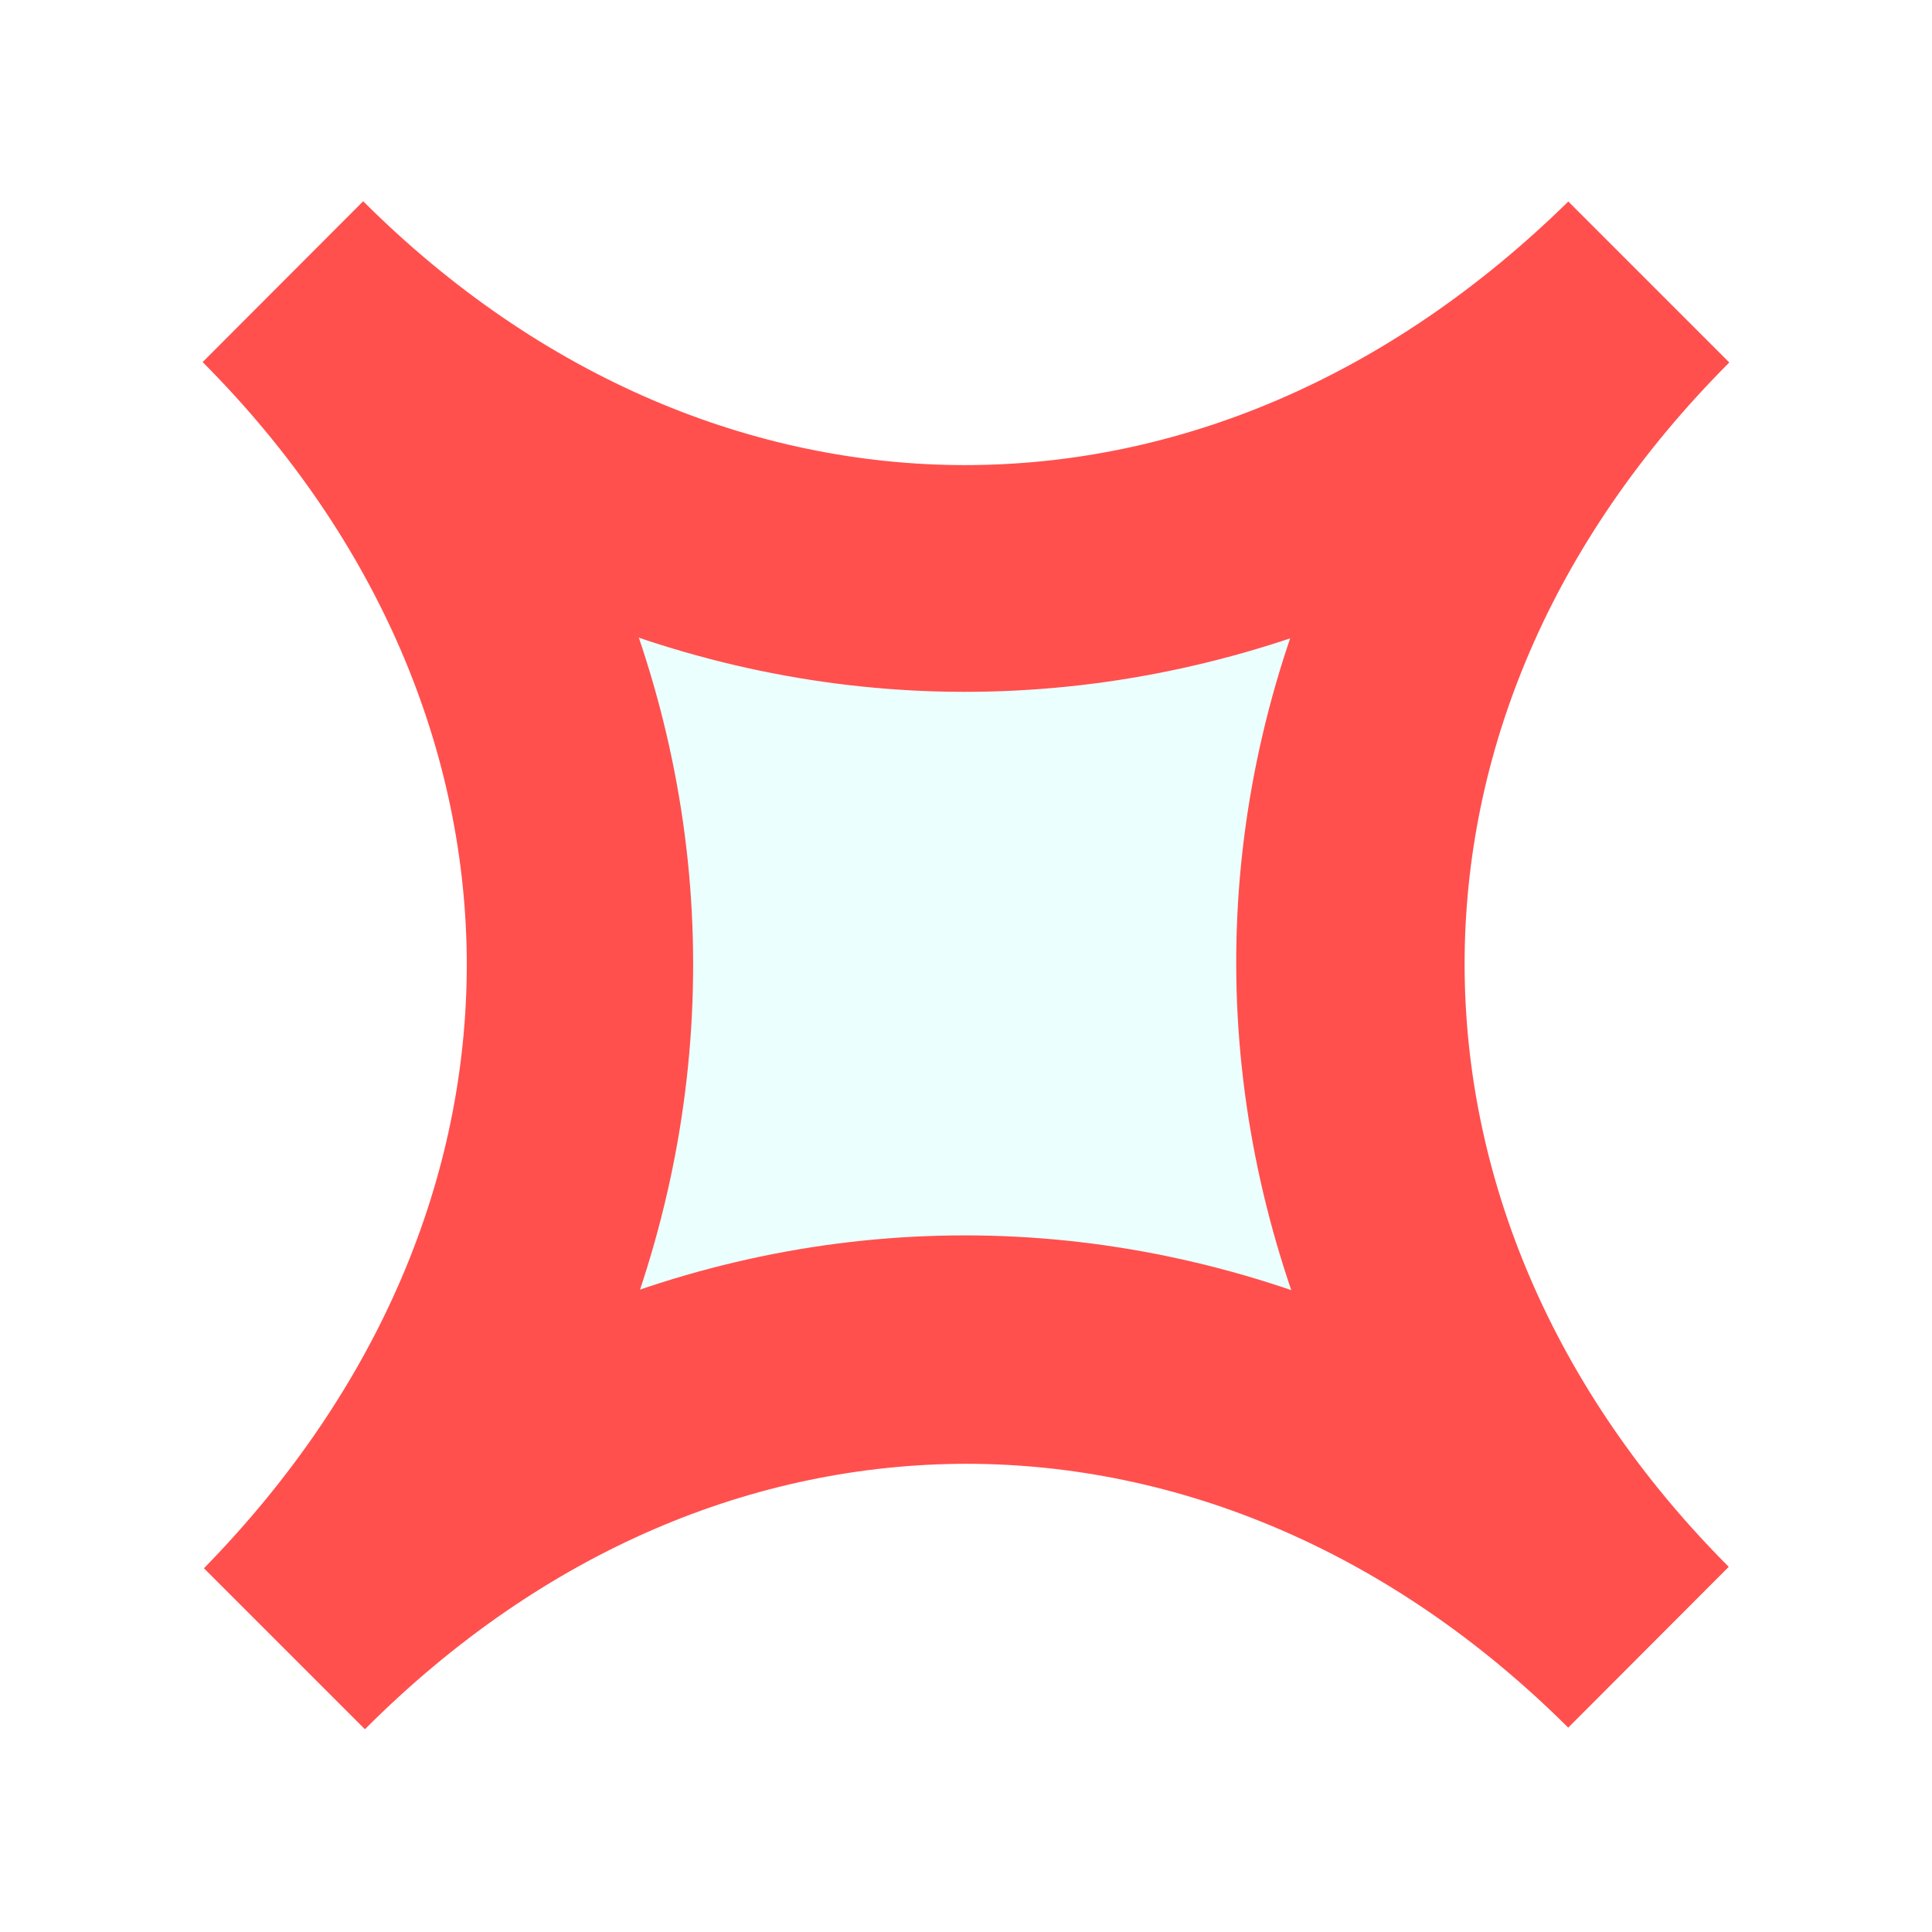
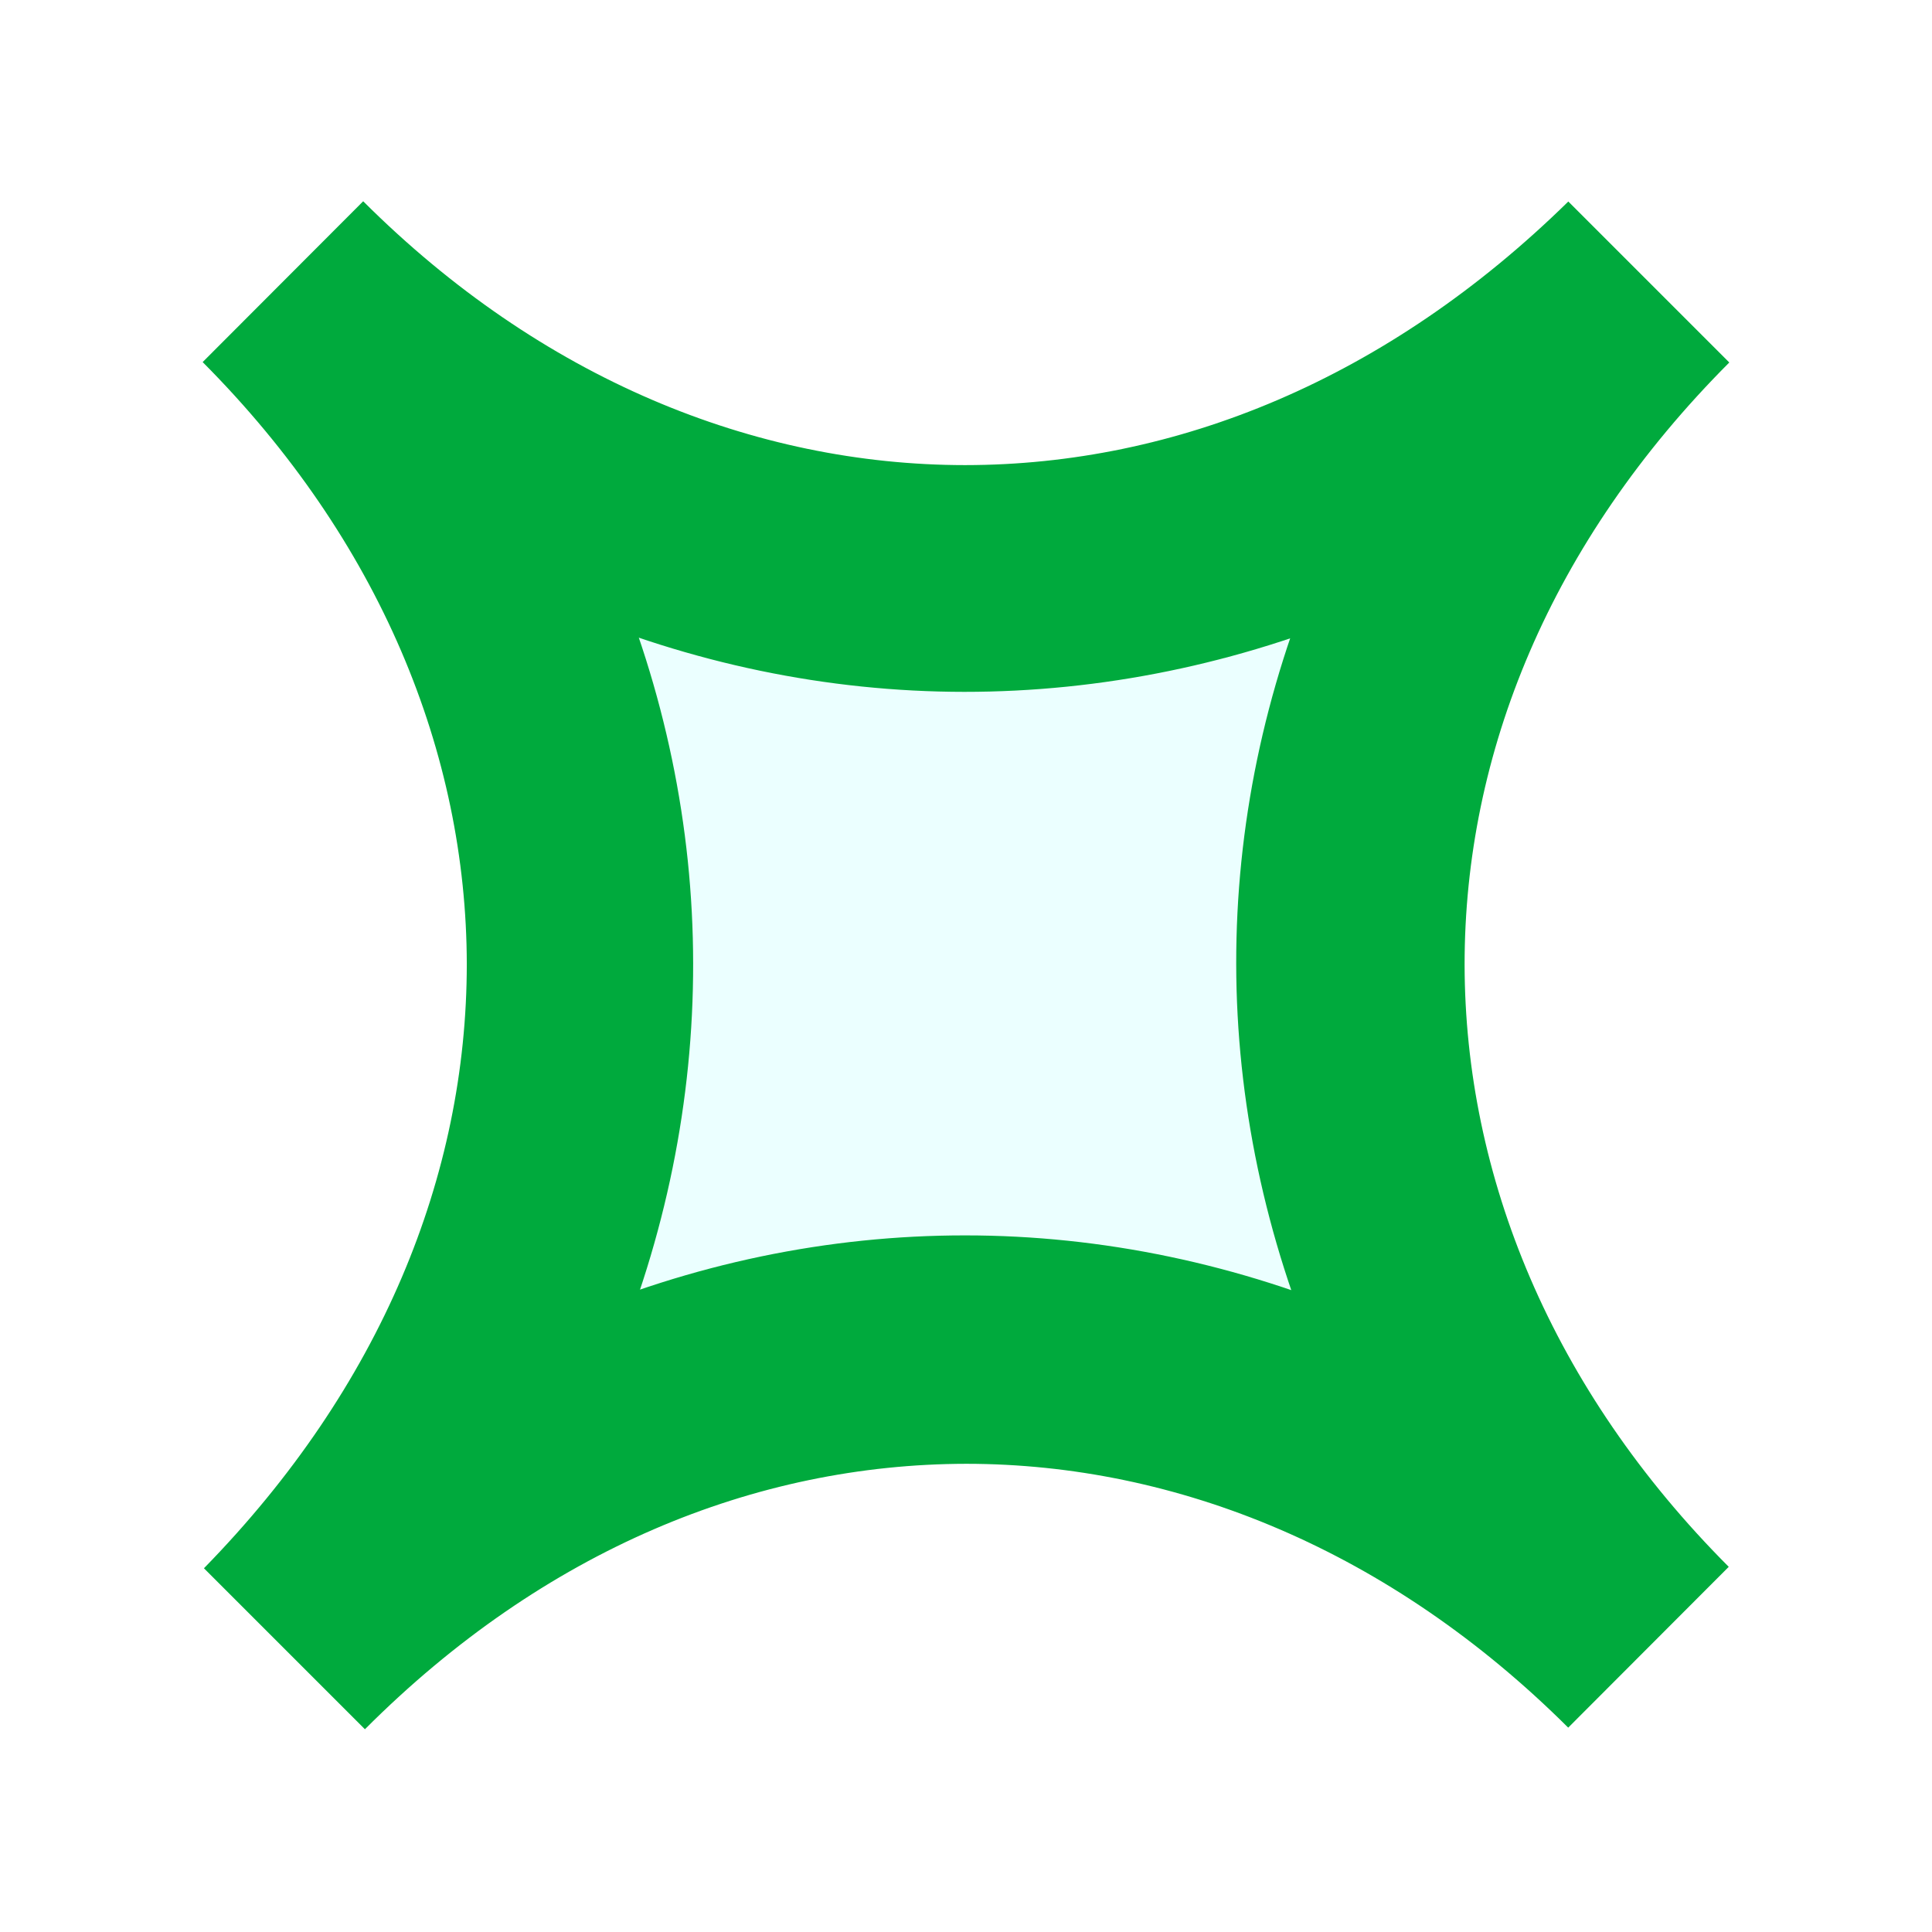
- <svg xmlns="http://www.w3.org/2000/svg" width="100%" height="100%" viewBox="0 0 36184 36184" version="1.1" xml:space="preserve" style="fill-rule:evenodd;clip-rule:evenodd;stroke-linejoin:round;stroke-miterlimit:2;">
+ <svg xmlns="http://www.w3.org/2000/svg" width="100%" height="100%" viewBox="0 0 150767 150767" version="1.1" xml:space="preserve" style="fill-rule:evenodd;clip-rule:evenodd;stroke-linejoin:round;stroke-miterlimit:2;">
  <g>
    <g>
-       <path d="M30874,30850.7c-7450.79,-7450.79 -18137.5,-7428.62 -25564.2,11.171c7426.75,-7439.75 7405.04,-18170.4 -11.171,-25586.6c7416.17,7416.17 18134,7432.08 25564.2,-11.171c-7430.21,7443.17 -7439.67,18135.8 11.171,25586.6" style="fill:#ebffff;fill-rule:nonzero;" />
-       <path d="M30874,30850.7l1503.33,-1505.95c-4051.18,-4058.08 -9176,-6208.21 -14301.3,-6207.38c-5121.83,-2.612 -10216.5,2118.03 -14256.4,6234.33l3014.99,3014.99c4074.51,-4081.65 6154.21,-9217.25 6147.12,-14343.6c-3.634,-5129.75 -2121.71,-10222.5 -6179.79,-14273.7l-3006.64,3011.9c4047.7,4061.55 9141.33,6173.58 14263.2,6176.17c5121.83,2.63 10254.6,-2086.82 14329.1,-6168.46l-3014.99,-3014.99c-4109.16,4046.99 -6226.96,9151.42 -6219.88,14277.7c7.091,5126.29 2156.37,10257.2 6217.92,14304.9l3006.64,-3011.9l-1503.33,1505.95l1503.33,-1505.95c-3323.43,-3330.33 -4941.67,-7328.29 -4947.12,-11277c-2,-3952.1 1601.75,-7917.25 4957.42,-11278.8l-3014.99,-3014.99c-3390.33,3326.89 -7350.58,4935.5 -11299.2,4936.96c-3945.19,-2.017 -7941.08,-1618.15 -11271.4,-4941.58l-3006.64,3011.9c3319.96,3333.81 4941.62,7328.33 4947.08,11277c-1.45,3955.55 -1605.18,7920.71 -4922.75,11313.4l3014.99,3014.99c3352.23,-3358.09 7312.5,-4966.71 11264.6,-4971.58c3945.19,2.016 7937.62,1621.62 11271.4,4941.58l3006.64,-3011.9l-1503.33,1505.95" style="fill:#ff504e;fill-rule:nonzero;" />
+       <path d="M128642,128545c-31045,-31045 -75572.9,-30952.6 -106518,46.546c30944.8,-30999 30854.3,-75710 -46.546,-106611c30900.7,30900.7 75558.3,30967 106518,-46.546c-30959.2,31013.2 -30998.6,75565.8 46.546,106611" style="fill:#ebffff;fill-rule:nonzero;" />
+       <path d="M128642,128545l6263.88,-6274.79c-16879.9,-16908.7 -38233.3,-25867.5 -59588.8,-25864.1c-21341,-10.883 -42568.8,8825.12 -59401.7,25976.4l12562.5,12562.5c16977.1,-17006.9 25642.5,-38405.2 25613,-59765c-15.141,-21374 -8840.46,-42593.8 -25749.1,-59473.8l-12527.7,12549.6c16865.4,16923.1 38088.9,25723.2 59430,25734c21341,10.958 42727.5,-8695.08 59704.6,-25701.9l-12562.5,-12562.5c-17121.5,16862.5 -25945.7,38130.9 -25916.2,59490.4c29.546,21359.5 8984.88,42738.3 25908,59603.8l12527.7,-12549.6l-6263.88,6274.79l6263.88,-6274.79c-13847.6,-13876.4 -20590.3,-30534.5 -20613,-46987.5c-8.334,-16467.1 6673.96,-32988.5 20655.9,-46995l-12562.5,-12562.5c-14126.4,13862 -30627.4,20564.6 -47080,20570.7c-16438.3,-8.404 -33087.8,-6742.29 -46964.2,-20589.9l-12527.7,12549.6c13833.2,13890.9 20590.1,30534.7 20612.8,46987.5c-6.042,16481.5 -6688.25,33003 -20511.5,47139.2l12562.5,12562.5c13967.6,-13992 30468.8,-20694.6 46935.8,-20714.9c16438.3,8.4 33073.4,6756.75 46964.2,20589.9l12527.7,-12549.6l-6263.88,6274.79" style="fill:#00aa3d;fill-rule:nonzero;" />
    </g>
  </g>
</svg>
